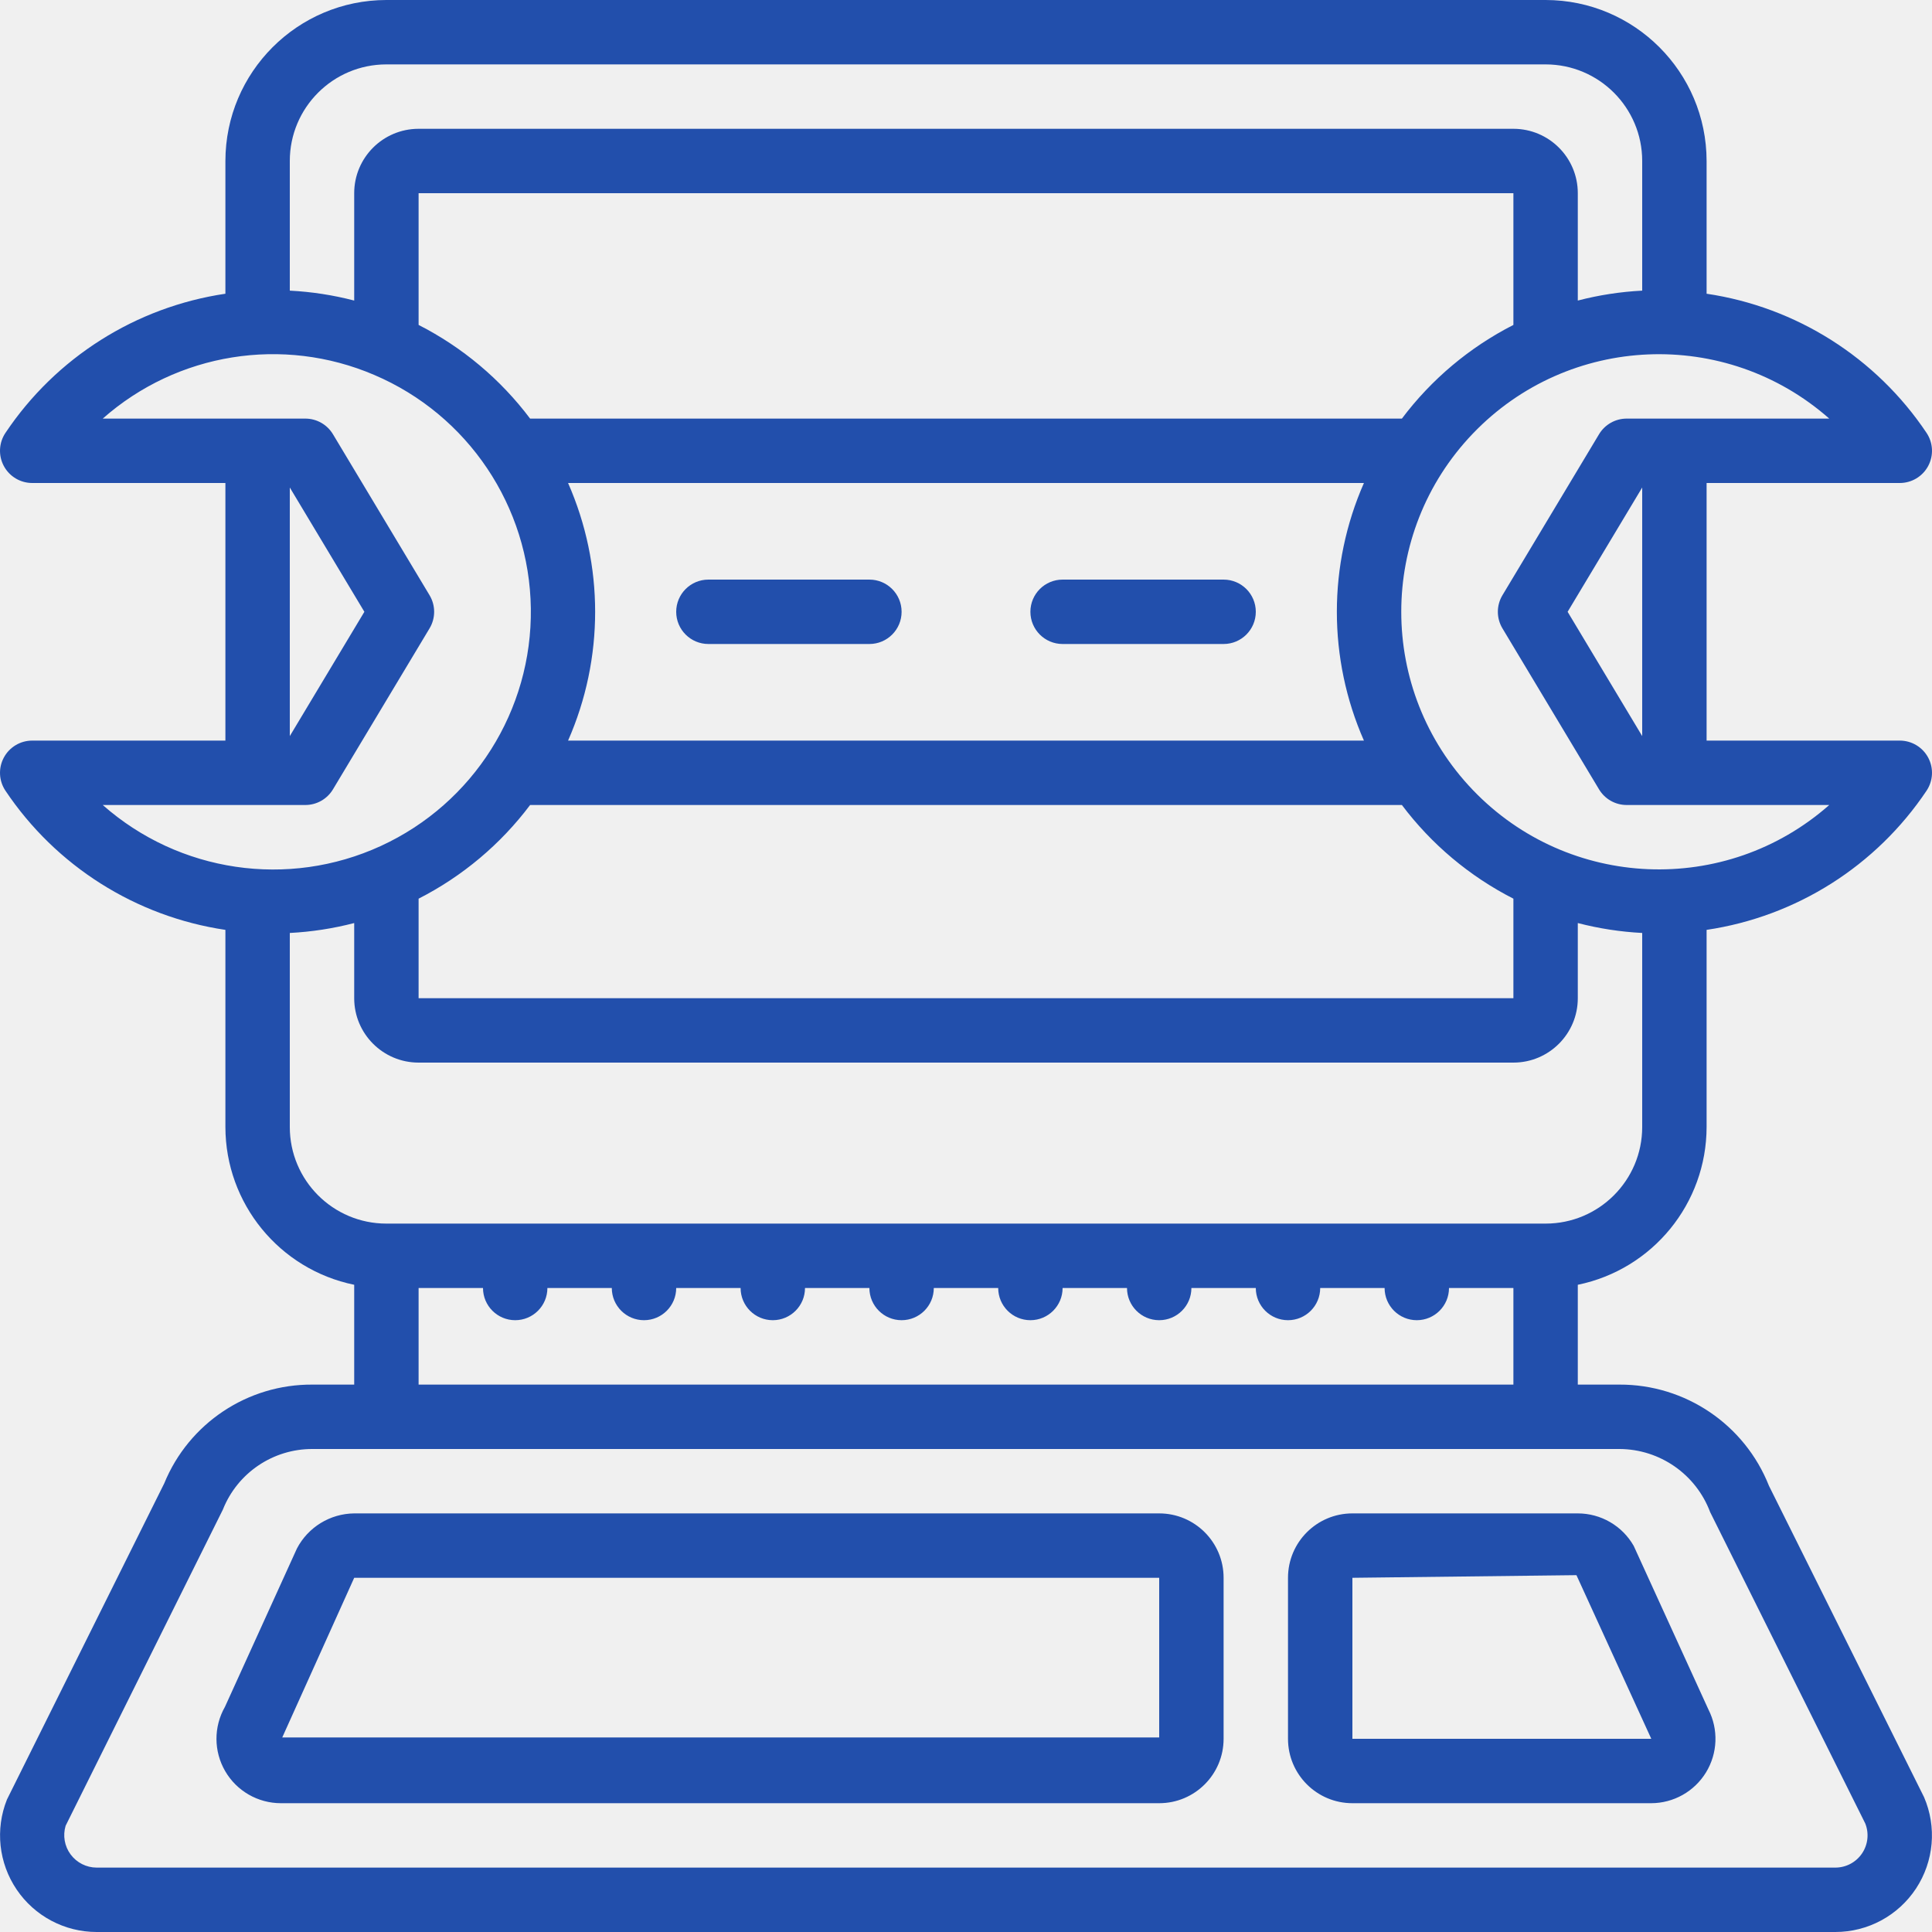
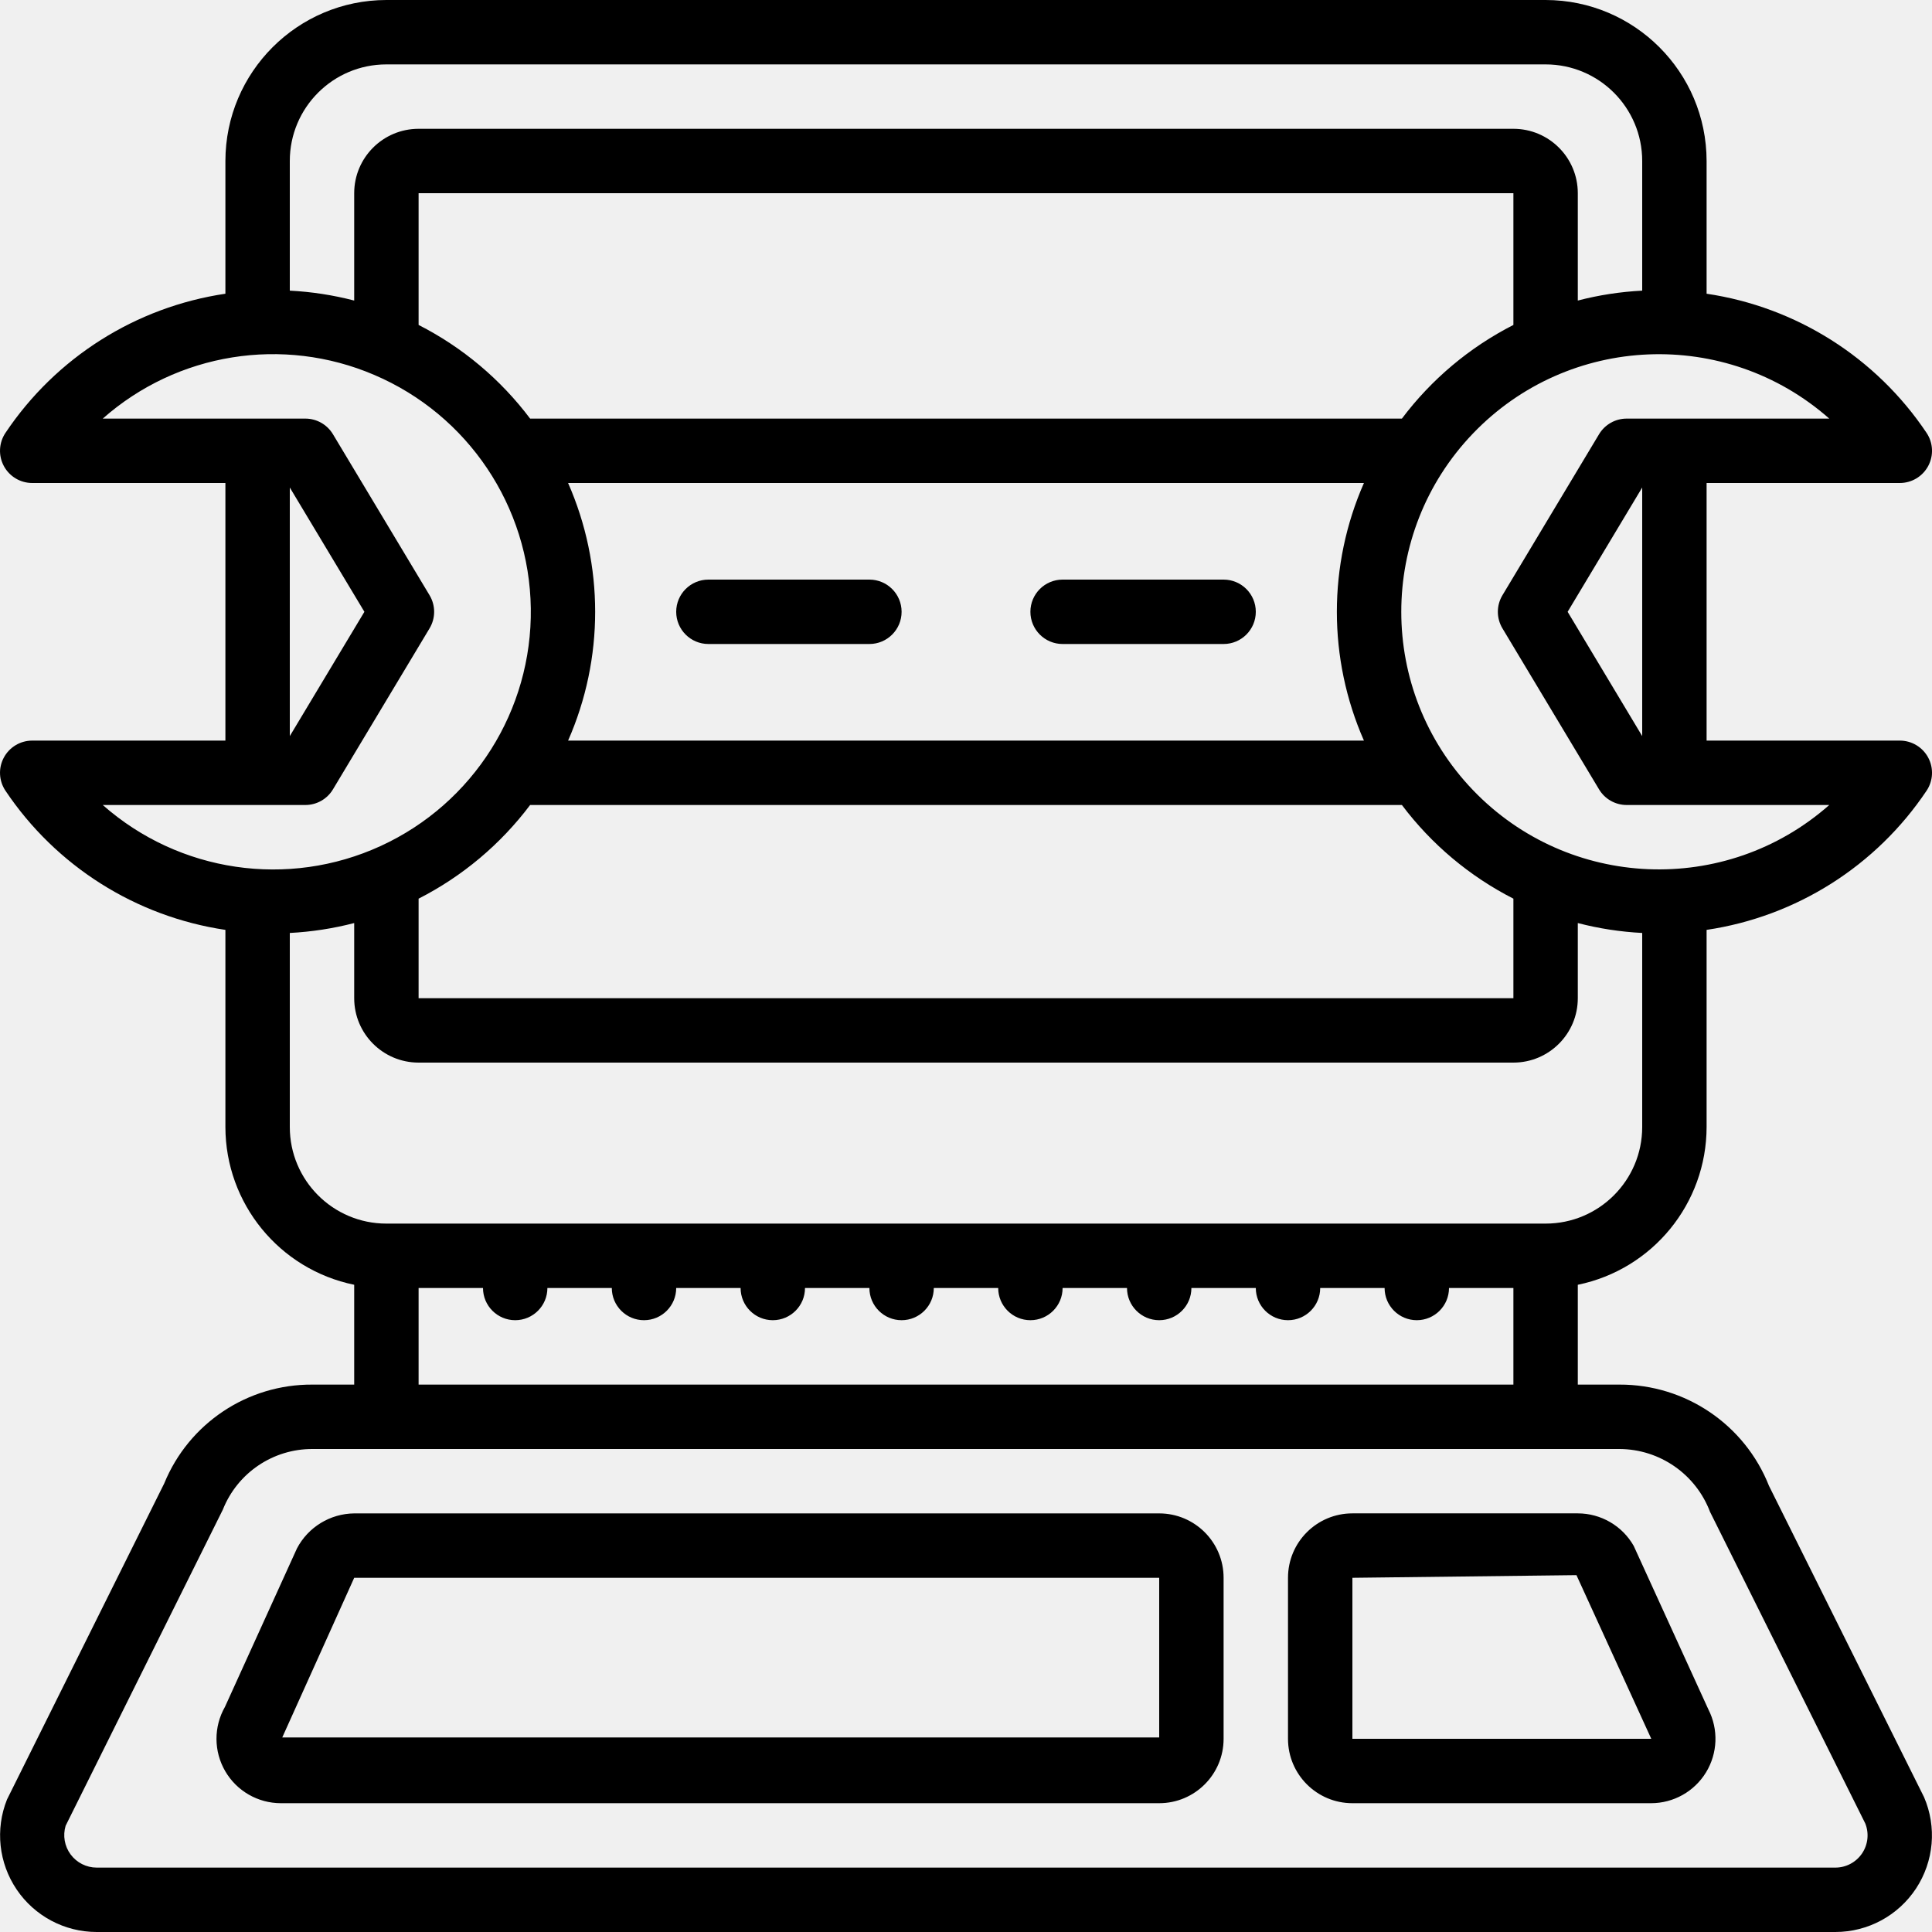
- <svg xmlns="http://www.w3.org/2000/svg" height="512" viewBox="0 0 60 60" width="512">
-   <path d="M36 47H11a2.031 2.031 0 00-1.778 1.089l-2.236 4.919A2 2 0 008.724 56H36a2 2 0 002-2v-5a2 2 0 00-2-2zM8.765 53.959L11 49h25v4.959zM40 49v5a2 2 0 002 2h9.276a2 2 0 001.78-2.911l-2.32-5.081A2 2 0 0049 47h-7a2 2 0 00-2 2zm11.282 5H42v-5l6.958-.082z" data-original="#000000" class="active-path" data-old_color="#000000" fill="#224FAC" />
-   <path d="M1 23a1 1 0 00-.831 1.556A9.986 9.986 0 007 28.878V35a5.009 5.009 0 004 4.9V43H9.708A4.94 4.94 0 005.1 46.069L.216 55.886A3 3 0 003 60h54a3 3 0 002.753-4.188l-4.816-9.668A4.976 4.976 0 0050.292 43H49v-3.1a5.009 5.009 0 004-4.9v-6.122a9.981 9.981 0 006.831-4.322A1 1 0 0059 23h-6v-8h6a1 1 0 00.831-1.556A9.981 9.981 0 0053 9.122V5a5.006 5.006 0 00-5-5H12a5.006 5.006 0 00-5 5v4.122a9.981 9.981 0 00-6.831 4.322A1 1 0 001 15h6v8zm52.11 23.96l4.817 9.669A1 1 0 0157 58H3a1.009 1.009 0 01-.962-1.3l4.883-9.817A2.984 2.984 0 019.708 45h40.584a3.021 3.021 0 012.818 1.96zM13 43v-3h2a1 1 0 002 0h2a1 1 0 002 0h2a1 1 0 002 0h2a1 1 0 002 0h2a1 1 0 002 0h2a1 1 0 002 0h2a1 1 0 002 0h2a1 1 0 002 0h2v3zm35-5H12a3 3 0 01-3-3v-6.026a9.988 9.988 0 002-.308V31a2 2 0 002 2h34a2 2 0 002-2v-2.334c.655.17 1.325.273 2 .308V35a3 3 0 01-3 3zM16.463 25h27.074A10.036 10.036 0 0047 27.909V31H13v-3.091A10.036 10.036 0 0016.463 25zM47 10.091A10.036 10.036 0 0043.537 13H16.463A10.036 10.036 0 0013 10.091V6h34zM42.358 15a9.936 9.936 0 000 8H17.642a9.936 9.936 0 000-8zm6.326 4L51 15.14v7.72zm1.834-6a1 1 0 00-.858.485l-3 5a1 1 0 000 1.03l3 5a1 1 0 00.858.485h6.291a8 8 0 110-12zM12 2h36a3 3 0 013 3v4.026a9.977 9.977 0 00-2 .308V6a2 2 0 00-2-2H13a2 2 0 00-2 2v3.334a9.988 9.988 0 00-2-.308V5a3 3 0 013-3zm-.377 9.644A8 8 0 113.191 25h6.291a1 1 0 00.858-.485l3-5a1 1 0 000-1.03l-3-5A1 1 0 009.482 13H3.191a7.986 7.986 0 018.432-1.356zM11.316 19L9 22.86v-7.72z" data-original="#000000" class="active-path" data-old_color="#000000" fill="#224FAC" />
-   <path d="M22 20h5a1 1 0 000-2h-5a1 1 0 000 2zm11 0h5a1 1 0 000-2h-5a1 1 0 000 2z" data-original="#000000" class="active-path" data-old_color="#000000" fill="#224FAC" />
+ <svg xmlns="http://www.w3.org/2000/svg" width="69" height="69" fill="none">
+   <g clip-path="url(#clip0)" fill="#000">
+     <path d="M41.4 54.05H12.65c-.86.009-1.646.49-2.045 1.252L8.034 60.96a2.3 2.3 0 001.998 3.44H41.4a2.3 2.3 0 002.3-2.3v-5.75a2.3 2.3 0 00-2.3-2.3zm-31.32 8.003l2.57-5.703H41.4v5.703H10.08zM46 56.35v5.75a2.3 2.3 0 002.3 2.3h10.667a2.3 2.3 0 002.047-3.348l-2.668-5.843a2.3 2.3 0 00-1.996-1.16H48.3a2.3 2.3 0 00-2.3 2.3zm12.974 5.75H48.3v-5.75l8.002-.095 2.672 5.845z" />
+     <path d="M1.15 26.45a1.15 1.15 0 00-.955 1.79 11.484 11.484 0 007.855 4.97v7.04a5.76 5.76 0 004.6 5.635v3.565h-1.486a5.681 5.681 0 00-5.299 3.53L.25 64.268A3.45 3.45 0 003.45 69h62.1a3.45 3.45 0 003.166-4.816l-5.538-11.118a5.722 5.722 0 00-5.342-3.616H56.35v-3.565a5.76 5.76 0 004.6-5.635v-7.04a11.478 11.478 0 007.856-4.97 1.15 1.15 0 00-.956-1.79h-6.9v-9.2h6.9a1.15 1.15 0 00.956-1.79 11.478 11.478 0 00-7.856-4.97V5.75A5.757 5.757 0 0055.2 0H13.8a5.757 5.757 0 00-5.75 5.75v4.74a11.478 11.478 0 00-7.855 4.97 1.15 1.15 0 00.955 1.79h6.9v9.2h-6.9zm59.927 27.554l5.54 11.12A1.15 1.15 0 0165.55 66.7H3.45a1.16 1.16 0 01-1.106-1.495l5.615-11.29a3.432 3.432 0 013.206-2.165h46.671a3.474 3.474 0 013.24 2.254zM14.95 49.45V46h2.3a1.15 1.15 0 002.3 0h2.3a1.15 1.15 0 002.3 0h2.3a1.15 1.15 0 002.3 0h2.3a1.15 1.15 0 002.3 0h2.3a1.15 1.15 0 002.3 0h2.3a1.15 1.15 0 002.3 0h2.3a1.15 1.15 0 002.3 0h2.3a1.15 1.15 0 002.3 0h2.3v3.45h-39.1zM55.2 43.7H13.8a3.45 3.45 0 01-3.45-3.45v-6.93c.777-.04 1.548-.159 2.3-.354v2.684a2.3 2.3 0 002.3 2.3h39.1a2.3 2.3 0 002.3-2.3v-2.684c.753.196 1.524.314 2.3.354v6.93a3.45 3.45 0 01-3.45 3.45zM18.933 28.75h31.135a11.541 11.541 0 003.982 3.345v3.555h-39.1v-3.555a11.54 11.54 0 003.983-3.345zM54.05 11.605a11.543 11.543 0 00-3.982 3.345H18.933a11.541 11.541 0 00-3.983-3.345V6.9h39.1v4.705zm-5.338 5.645a11.426 11.426 0 000 9.2H20.289a11.426 11.426 0 000-9.2h28.423zm7.275 4.6l2.663-4.439v8.878l-2.663-4.439zm2.109-6.9a1.15 1.15 0 00-.987.558l-3.45 5.75a1.15 1.15 0 000 1.184l3.45 5.75c.208.347.583.558.987.558h7.235a9.2 9.2 0 110-13.8h-7.235zM13.8 2.3h41.4a3.45 3.45 0 013.45 3.45v4.63c-.776.04-1.547.158-2.3.354V6.9a2.3 2.3 0 00-2.3-2.3h-39.1a2.3 2.3 0 00-2.3 2.3v3.834a11.488 11.488 0 00-2.3-.354V5.75A3.45 3.45 0 0113.8 2.3zm-.433 11.09A9.2 9.2 0 113.67 28.75h7.235c.404 0 .778-.211.986-.558l3.45-5.75a1.15 1.15 0 000-1.184l-3.45-5.75a1.15 1.15 0 00-.986-.558H3.67a9.184 9.184 0 019.697-1.56zm-.353 8.46l-2.664 4.439v-8.878l2.664 4.439z" />
+     <path d="M25.3 23h5.75a1.15 1.15 0 000-2.3H25.3a1.15 1.15 0 000 2.3zm12.65 0h5.75a1.15 1.15 0 100-2.3h-5.75a1.15 1.15 0 000 2.3z" />
+   </g>
+   <defs>
+     <clipPath id="clip0">
+       <path fill="#fff" d="M0 0h69v69H0z" />
+     </clipPath>
+   </defs>
</svg>
